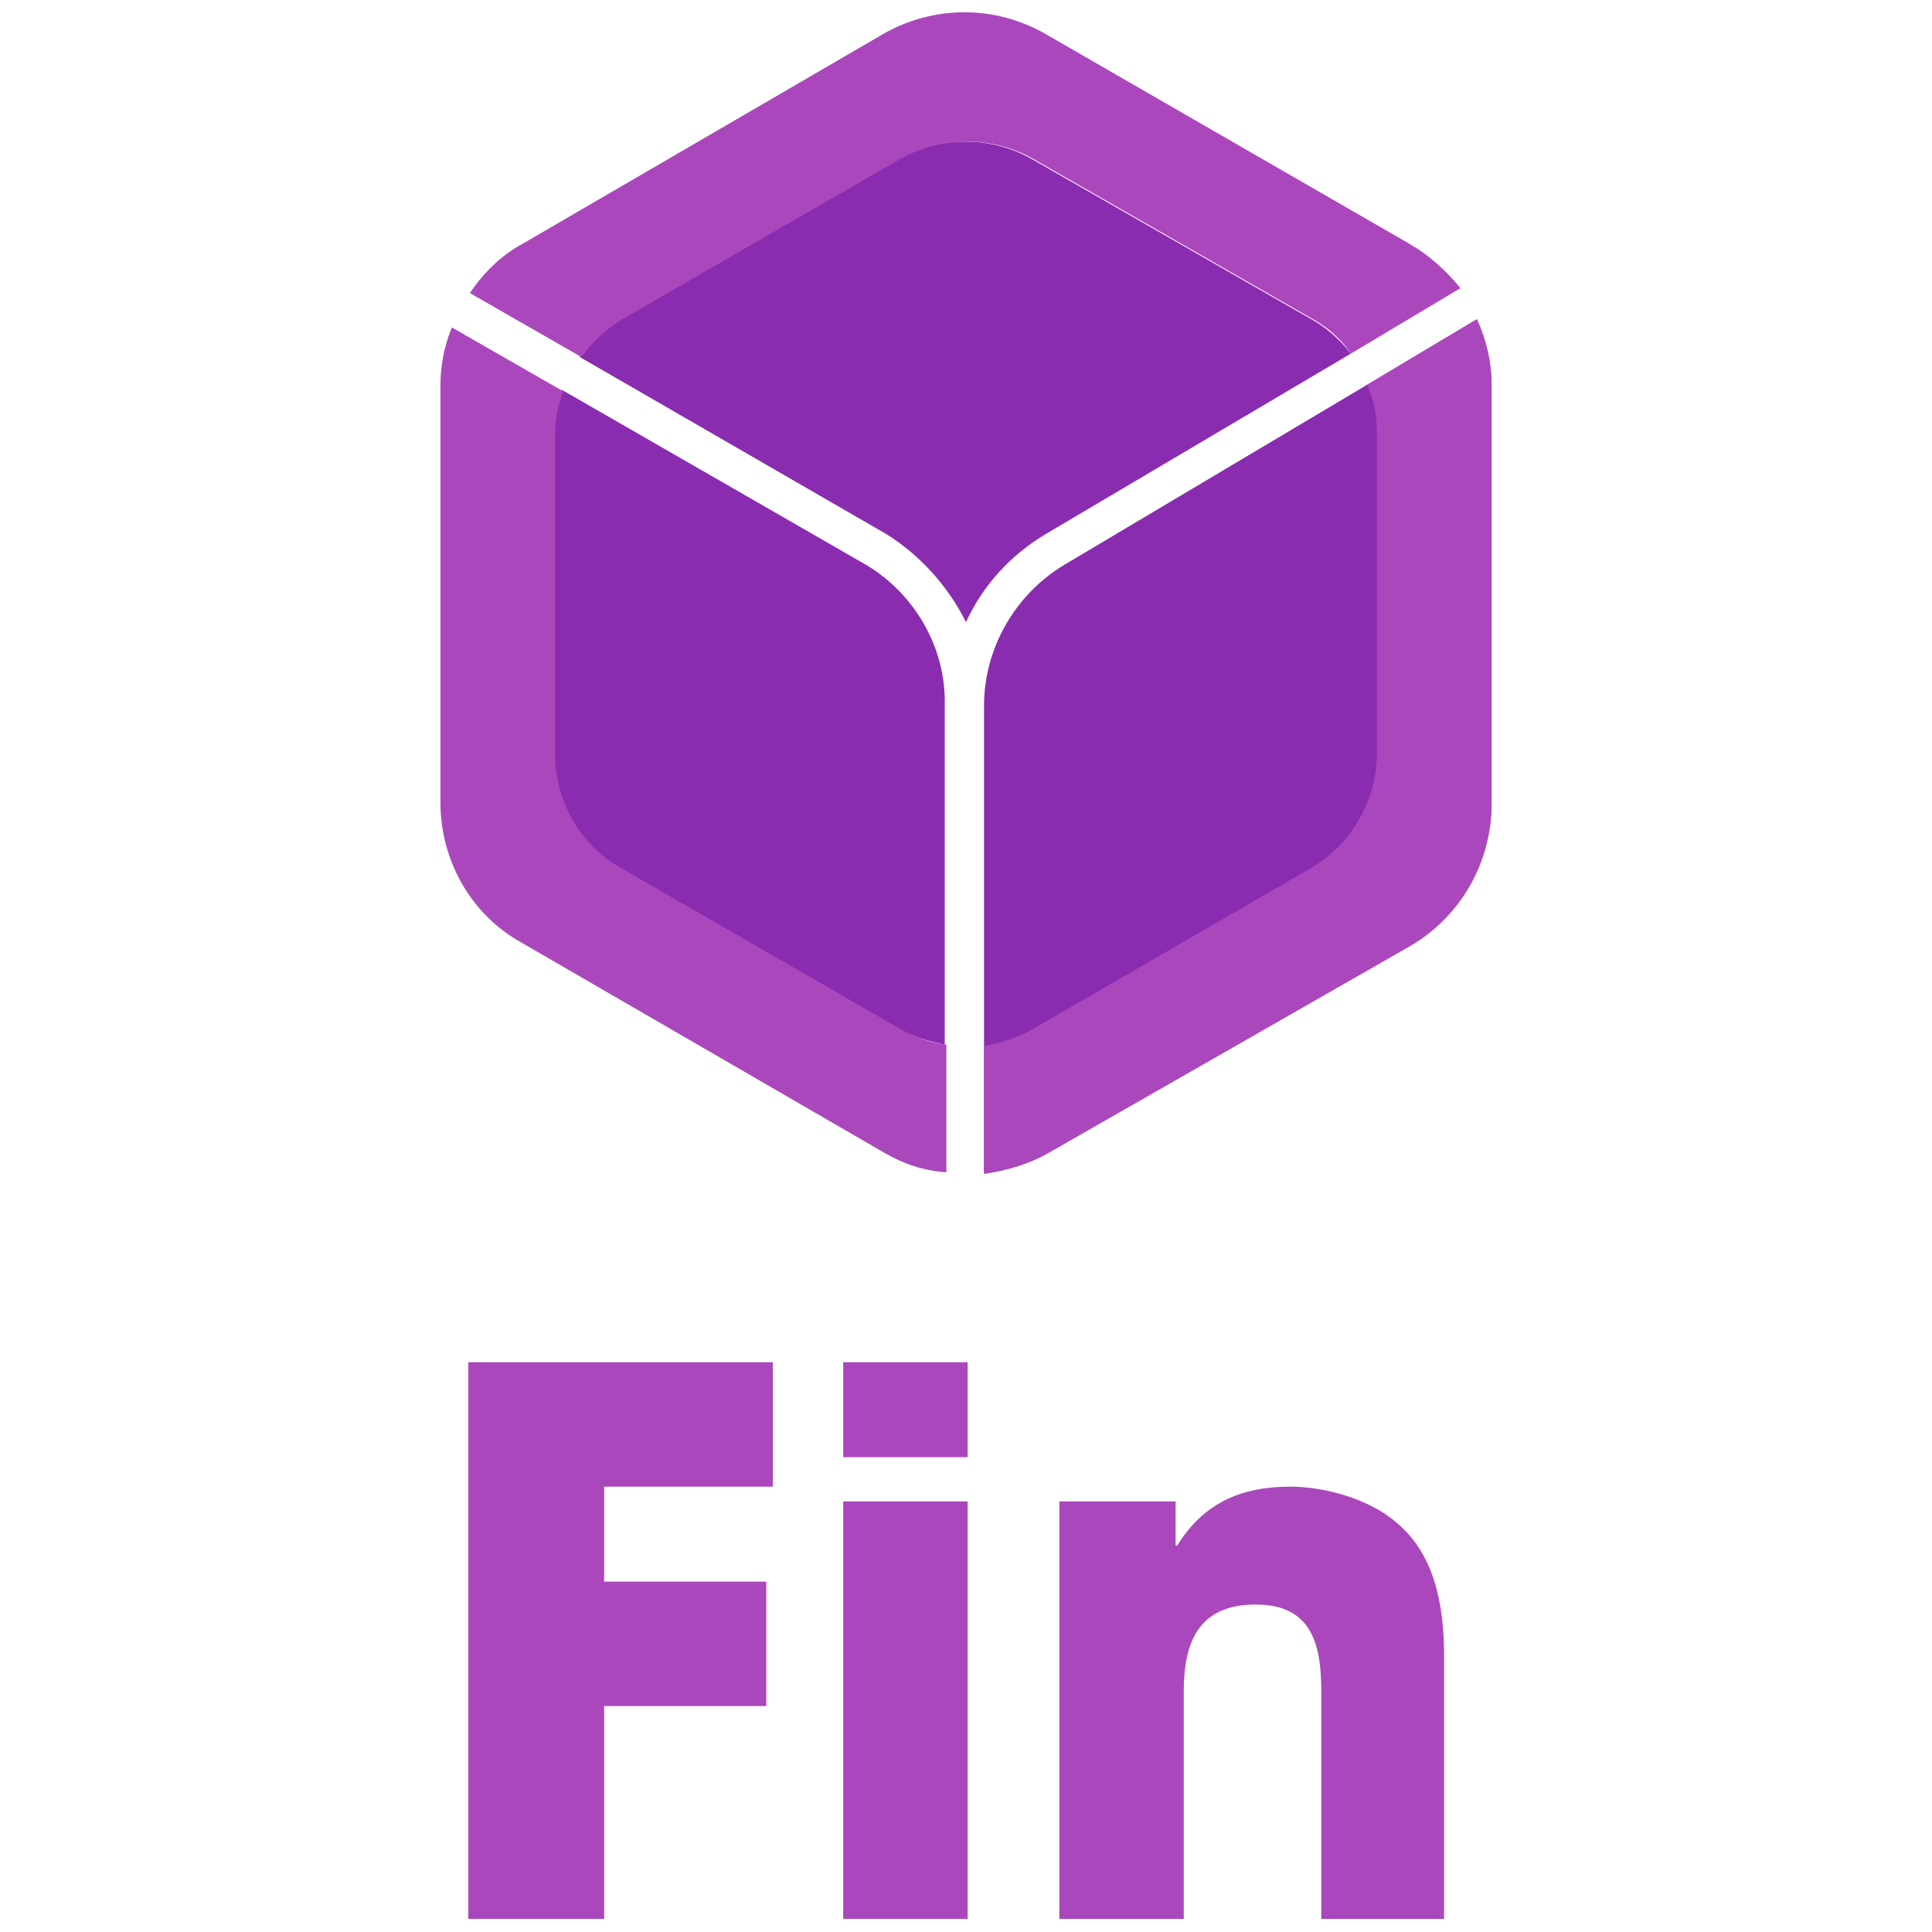
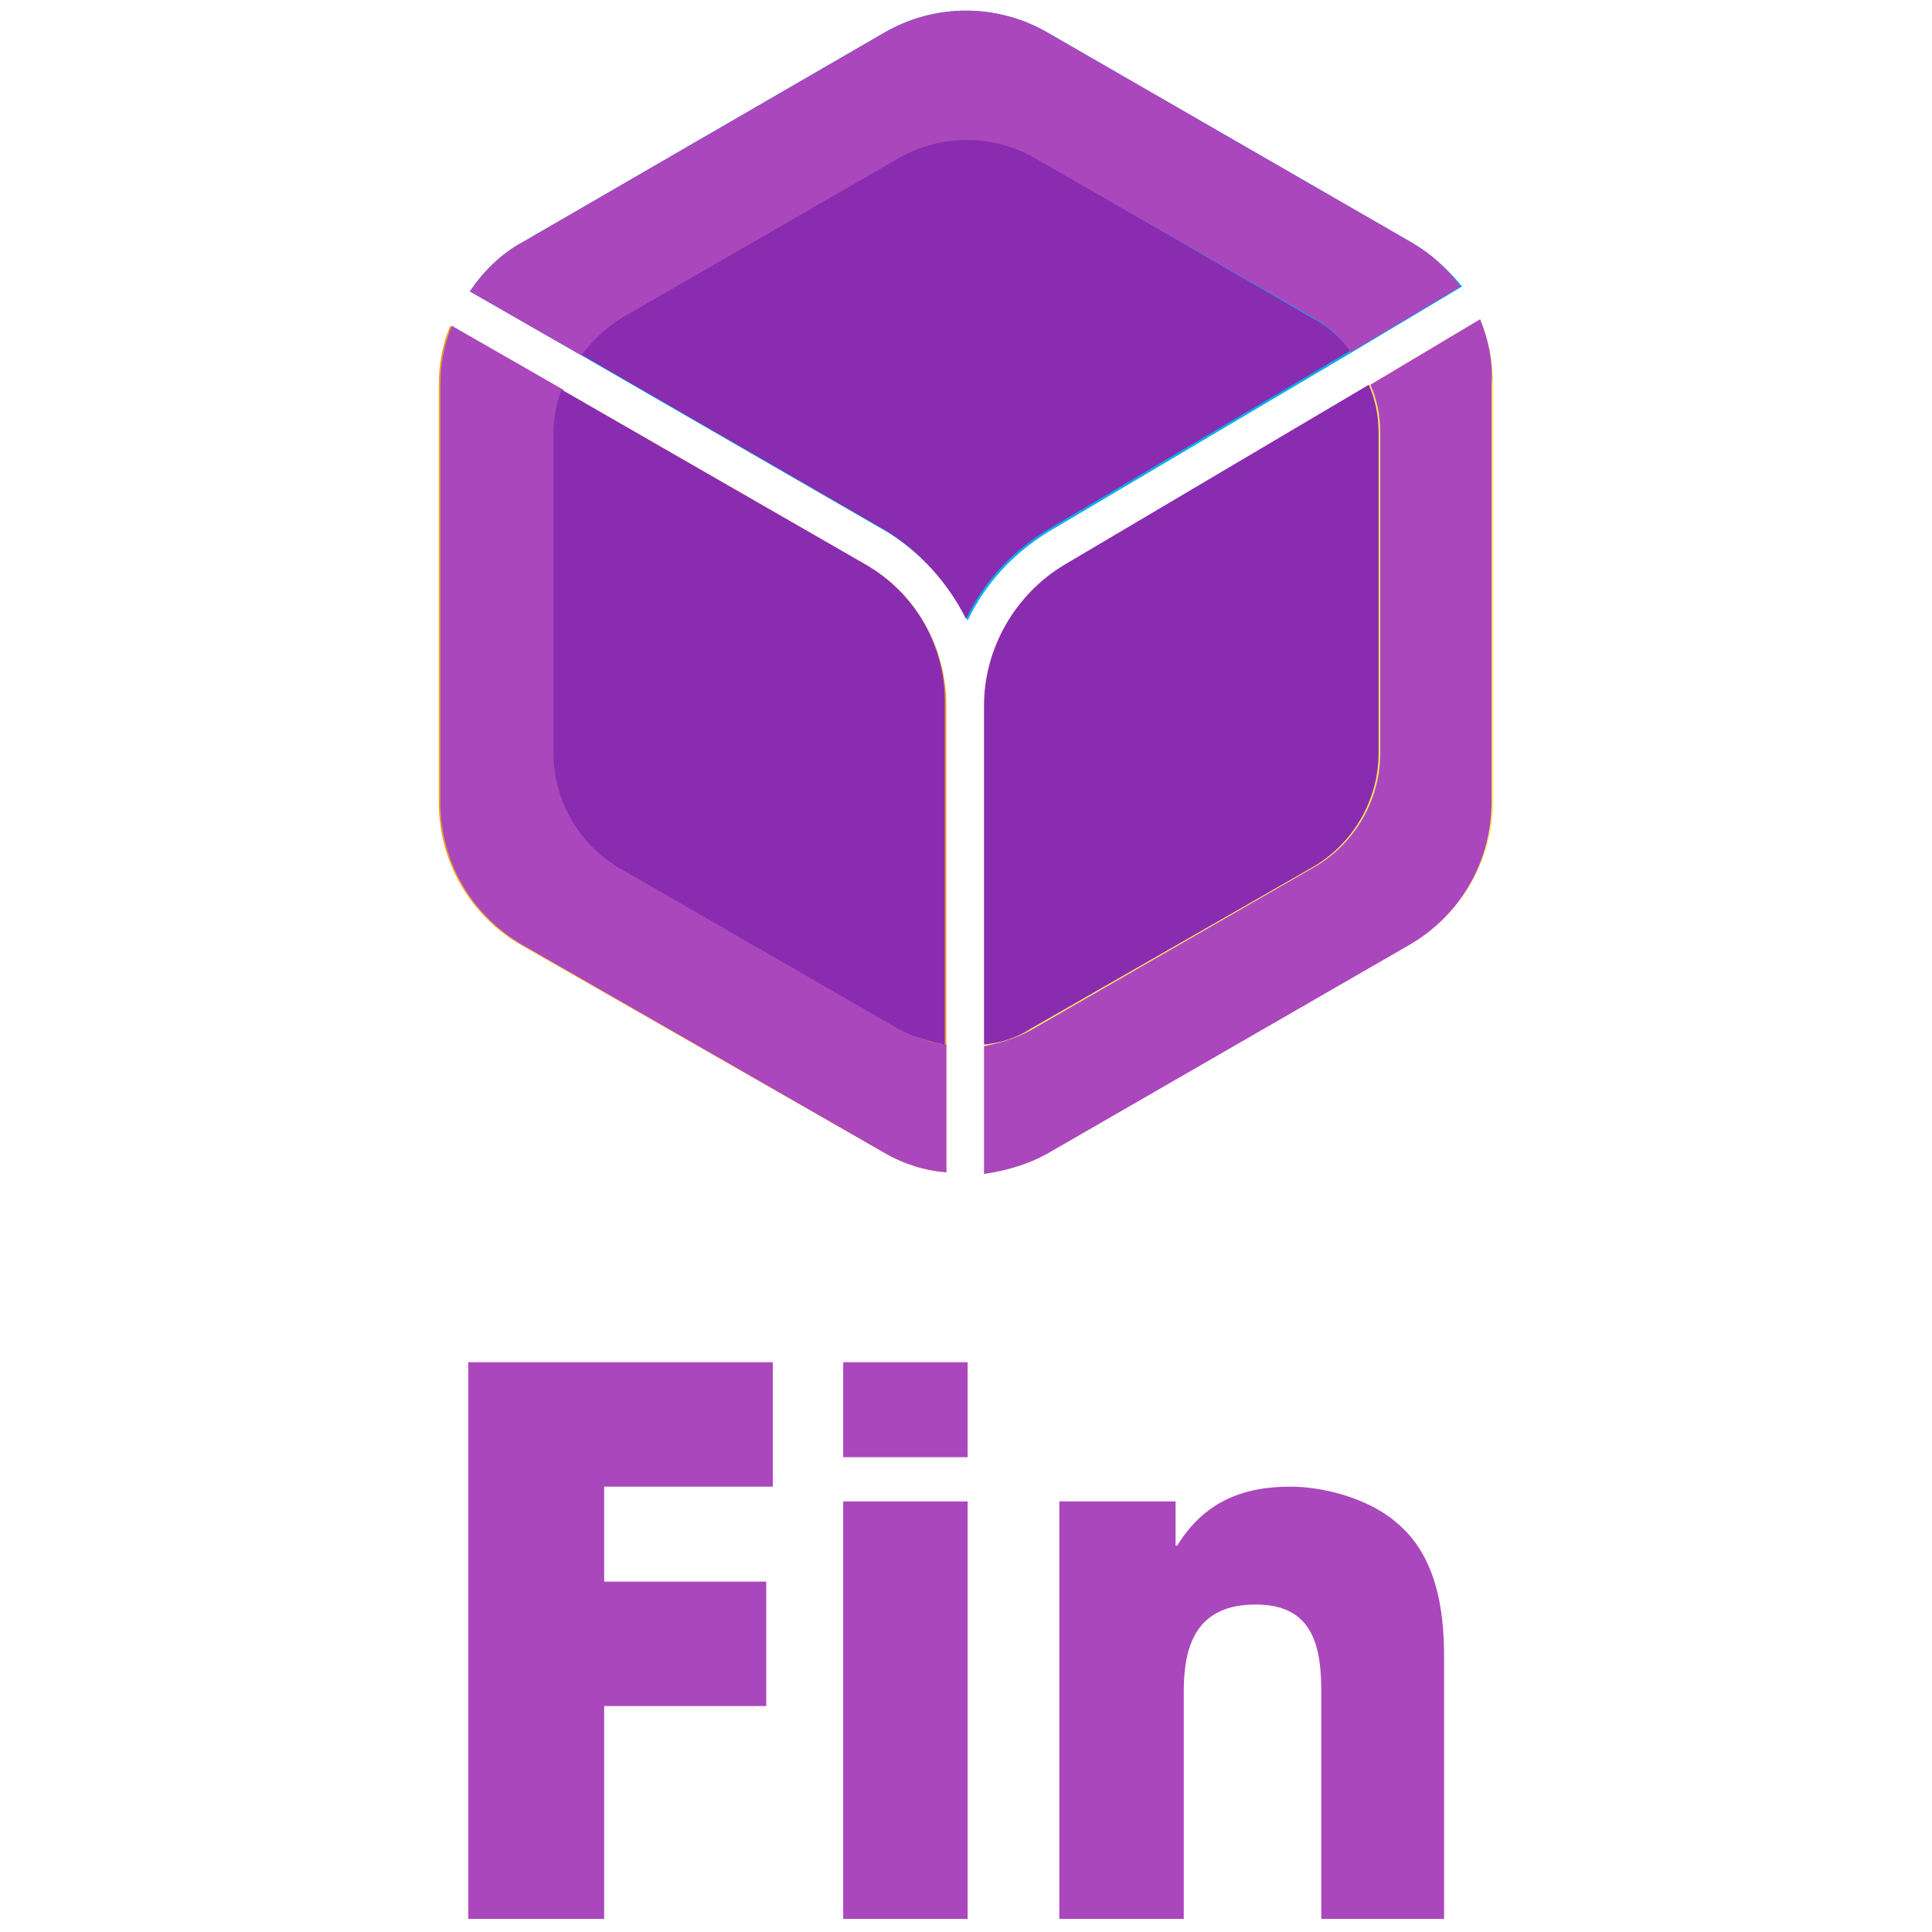
<svg xmlns="http://www.w3.org/2000/svg" version="1.1" id="Layer_1" x="0px" y="0px" viewBox="0 0 118 118" style="enable-background:new 0 0 118 118;" xml:space="preserve">
  <style type="text/css">
- 	.st0{fill:#8A2CB0;}
+ 	.st0{enable-background:new    ;}
	.st1{fill:#AB47BC;}
- 	.st2{enable-background:new    ;}
+ 	.st2{fill:#FDE860;}
+ 	.st3{fill:#8A2CB0;}
+ 	.st4{fill:#00ADEE;}
+ 	.st5{fill:#E99D24;}
</style>
-   <g>
-     <path class="st0" d="M90.2,19.5l-6.7,4L65,34.5c-3,1.8-4.9,5.1-4.9,8.6v20.7v7.8c1.4-0.2,2.7-0.6,3.8-1.2l22.2-12.7   c3.1-1.8,5-5.1,5-8.7V23.5C91.1,22.2,90.8,20.8,90.2,19.5z" />
-     <path class="st0" d="M80.1,19.5L63,9.7c-2.5-1.4-5.6-1.4-8.1,0l-17,9.8c-1,0.6-1.9,1.4-2.5,2.3l18.7,10.8c2.1,1.3,3.8,3.2,4.9,5.4   c1-2.2,2.7-4.1,4.9-5.4l18.6-11C81.8,20.7,81,20,80.1,19.5z" />
-     <path class="st0" d="M52.9,34.5L34.3,23.8c-0.3,0.8-0.5,1.7-0.5,2.6V46c0,2.9,1.5,5.6,4,7l17,9.8c0.9,0.5,1.9,0.8,2.9,1V43.1   C57.8,39.6,55.9,36.3,52.9,34.5z" />
-     <path class="st1" d="M86.1,14.9L63.9,2.1c-3.1-1.8-6.9-1.8-10,0l-22,12.8c-1.3,0.7-2.4,1.8-3.2,3l6.8,3.9c0.7-0.9,1.5-1.7,2.5-2.3   l17-9.8c2.5-1.4,5.6-1.4,8.1,0l17.1,9.8c0.9,0.5,1.7,1.2,2.3,2.1l6.7-4C88.3,16.5,87.3,15.6,86.1,14.9z" />
-     <path class="st1" d="M37.9,53c-2.5-1.4-4-4.1-4-7V26.5c0-0.9,0.2-1.8,0.5-2.6L27.6,20c-0.5,1.2-0.7,2.4-0.7,3.6V49   c0,3.6,1.9,6.9,5,8.6L54,70.4c1.2,0.7,2.4,1.1,3.8,1.2v-7.8c-1-0.1-2-0.5-2.9-1L37.9,53z" />
-     <path class="st1" d="M90.2,19.5l-6.7,4c0.4,0.9,0.6,1.9,0.6,2.9V46c0,2.9-1.6,5.6-4,7L63,62.9c-0.9,0.5-1.9,0.8-2.9,1v7.8   c1.4-0.2,2.7-0.6,3.8-1.2l22.2-12.7c3.1-1.8,5-5.1,5-8.7V23.5C91.1,22.2,90.8,20.8,90.2,19.5z" />
-   </g>
-   <g class="st2">
+   <g class="st0">
    <path class="st1" d="M36.9,90.8v5.8h9.9v7.6h-9.9v13h-8.3v-34h18.6v7.6H36.9z" />
    <path class="st1" d="M51.5,89v-5.8h7.6V89H51.5z M51.5,117.2V91.7h7.6v25.5H51.5z" />
-     <path class="st1" d="M80.7,117.2v-13.9c0-2.9-0.6-5.3-4-5.3c-3.5,0-4.4,2.3-4.4,5.3v13.9h-7.6V91.7h7.1v2.7h0.1   c1.6-2.6,3.9-3.6,6.9-3.6c2.2,0,4.9,0.8,6.5,2.2c2.4,2,2.9,5.2,2.9,8.2v16H80.7z" />
+     <path class="st1" d="M80.7,117.2v-13.9c0-2.9-0.6-5.3-4-5.3c-3.5,0-4.4,2.3-4.4,5.3v13.9h-7.6V91.7h7.1v2.7h0.1   c1.6-2.6,3.9-3.6,6.9-3.6c2.2,0,4.9,0.8,6.5,2.2c2.4,2,2.9,5.2,2.9,8.2v16C88.2,117.2,80.7,117.2,80.7,117.2z" />
+   </g>
+   <g>
+     <g>
+       <path class="st2" d="M90.4,19.5l-6.7,4l-18.6,11c-3,1.8-4.9,5.1-4.9,8.6v20.7v7.8c1.4-0.2,2.7-0.6,3.8-1.2l22.2-12.8    c3.1-1.8,5-5.1,5-8.7V23.5C91.2,22.1,90.9,20.7,90.4,19.5z" />
+       <g>
+         <path class="st3" d="M80.1,53c2.5-1.4,4.1-4.1,4.1-7V26.4c0-1-0.2-2-0.6-2.9l-18.6,11c-3,1.8-4.9,5.1-4.9,8.6v20.7     c1-0.1,2-0.4,2.9-1L80.1,53z" />
+         <path class="st1" d="M90.4,19.5l-6.7,4c0.4,0.9,0.6,1.9,0.6,2.9V46c0,2.9-1.6,5.6-4.1,7L63,62.9c-0.9,0.5-1.9,0.8-2.9,1v7.8     c1.4-0.2,2.7-0.6,3.8-1.2l22.2-12.8c3.1-1.8,5-5.1,5-8.7V23.5C91.2,22.1,90.9,20.7,90.4,19.5z" />
+       </g>
+     </g>
+     <g>
+       <path class="st4" d="M86.2,14.8L64,2c-3.1-1.8-6.9-1.8-10,0L31.9,14.8c-1.3,0.7-2.4,1.8-3.2,3l6.8,3.9l18.7,10.8    c2.1,1.3,3.8,3.2,4.9,5.4c1.1-2.3,2.8-4.1,4.9-5.4l18.6-11l6.7-4C88.4,16.4,87.4,15.5,86.2,14.8z" />
+       <g>
+         <path class="st3" d="M80.1,19.4L63,9.5c-2.5-1.4-5.6-1.4-8.1,0l-17,9.8c-1,0.6-1.9,1.4-2.5,2.3l18.7,10.8     c2.1,1.3,3.8,3.2,4.9,5.4c1.1-2.3,2.8-4.1,4.9-5.4l18.6-11C81.8,20.6,81.1,19.9,80.1,19.4z" />
+         <path class="st1" d="M86.2,14.8L64,2c-3.1-1.8-6.9-1.8-10,0L31.9,14.8c-1.3,0.7-2.4,1.8-3.2,3l6.8,3.9c0.7-0.9,1.5-1.7,2.5-2.3     l17-9.8c2.5-1.4,5.6-1.4,8.1,0l17.1,9.8c0.9,0.5,1.7,1.2,2.3,2.1l6.7-4C88.4,16.4,87.4,15.5,86.2,14.8z" />
+       </g>
+     </g>
+     <g>
+       <path class="st5" d="M52.9,34.5L34.3,23.8l-6.8-3.9c-0.5,1.2-0.7,2.4-0.7,3.6V49c0,3.6,1.9,6.9,5,8.7L54,70.4    c1.2,0.7,2.5,1.1,3.8,1.2v-7.8V43.1C57.8,39.6,56,36.3,52.9,34.5z" />
+       <g>
+         <path class="st1" d="M37.9,53c-2.5-1.4-4-4.1-4-7V26.4c0-0.9,0.2-1.8,0.5-2.6l-6.8-3.9c-0.5,1.2-0.7,2.4-0.7,3.6V49     c0,3.6,1.9,6.9,5,8.7L54,70.4c1.2,0.7,2.5,1.1,3.8,1.2v-7.8c-1-0.1-2-0.5-2.9-1L37.9,53z" />
+         <path class="st3" d="M52.9,34.5L34.3,23.8c-0.3,0.8-0.5,1.7-0.5,2.6V46c0,2.9,1.6,5.6,4,7l17,9.8c0.9,0.5,1.9,0.8,2.9,1V43.1     C57.8,39.6,56,36.3,52.9,34.5z" />
+       </g>
+     </g>
  </g>
</svg>
